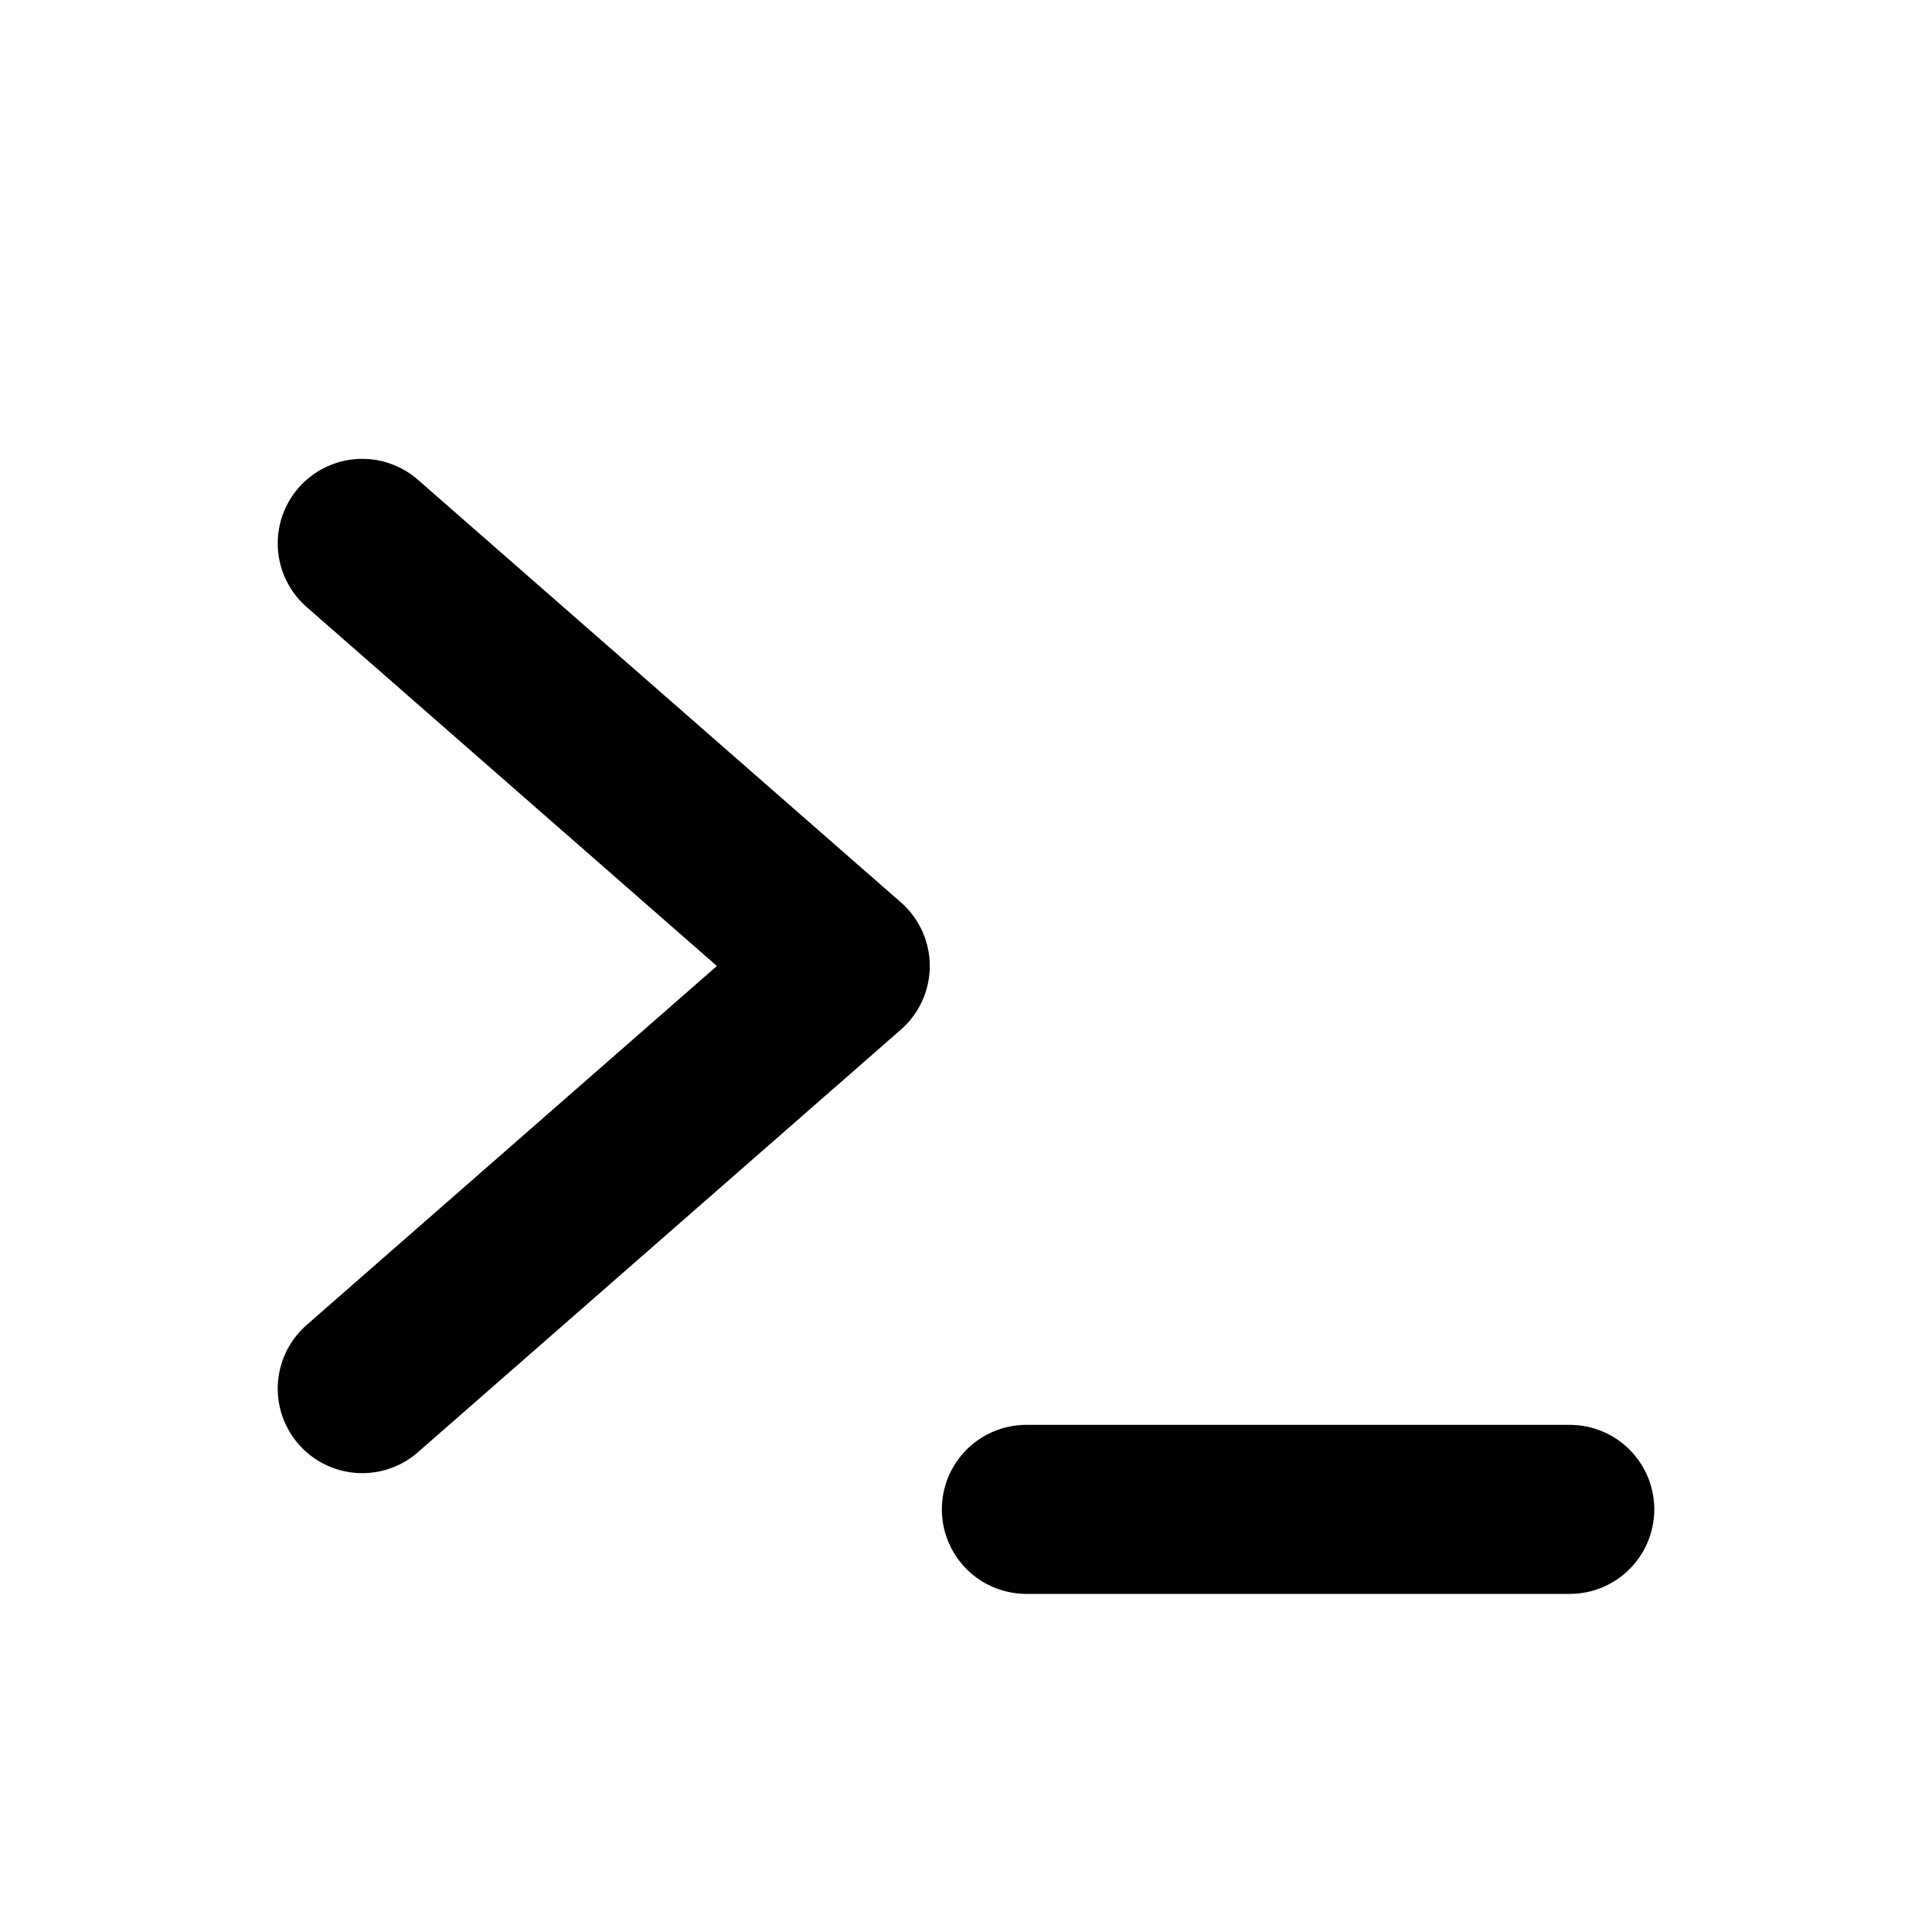
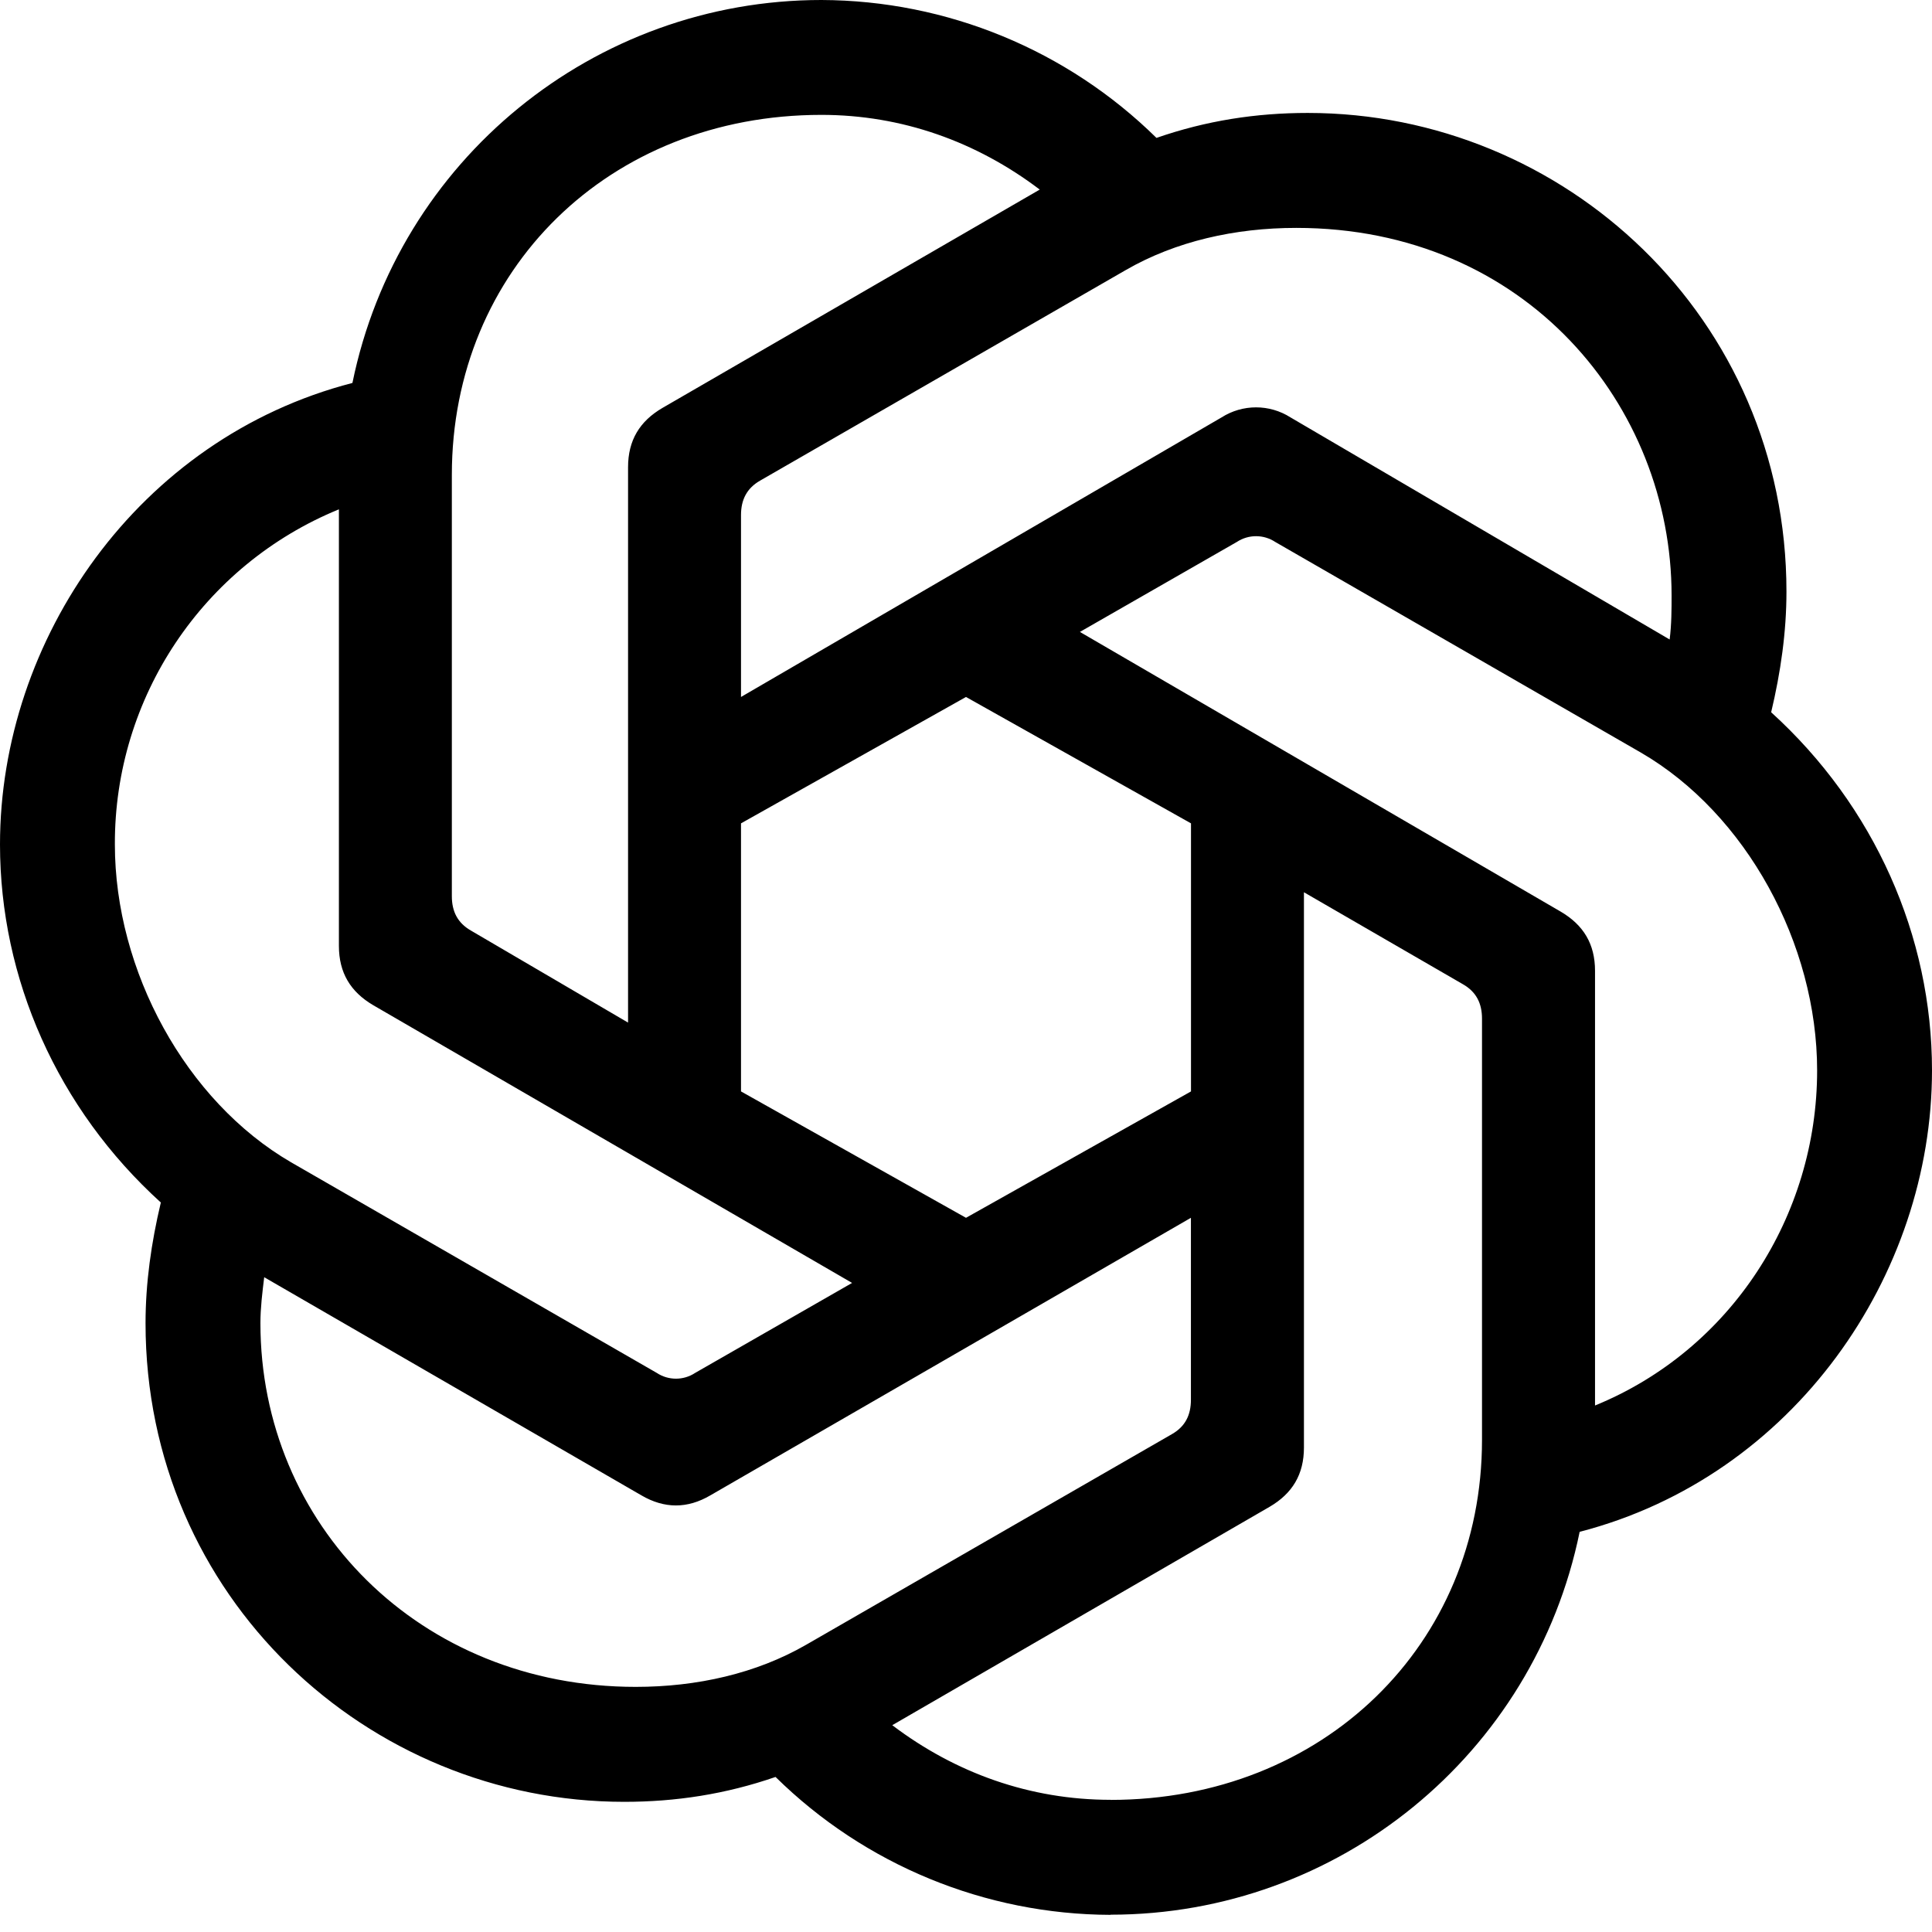
- <svg xmlns="http://www.w3.org/2000/svg" viewBox="0 0 16 16" fill="none" stroke="black" stroke-width="1.4" stroke-linecap="round" stroke-linejoin="round">
-   <path d="M3 4.5 7 8l-4 3.5" />
-   <path d="M8.5 12.5H13" />
+ <svg xmlns="http://www.w3.org/2000/svg" viewBox="0 0 24 24" fill="black">
+   <path fill-rule="evenodd" d="M9.205 8.658v-2.26c0-.19.072-.333.238-.428l4.543-2.616c.619-.357 1.356-.523 2.117-.523 2.854 0 4.662 2.212 4.662 4.566 0 .167 0 .357-.024.547l-4.71-2.759a.797.797 0 00-.856 0l-5.97 3.473zm10.609 8.8V12.06c0-.333-.143-.57-.429-.737l-5.97-3.473 1.95-1.118a.433.433 0 01.476 0l4.543 2.617c1.309.76 2.189 2.378 2.189 3.948 0 1.808-1.07 3.473-2.76 4.163zM7.802 12.703l-1.95-1.142c-.167-.095-.239-.238-.239-.428V5.899c0-2.545 1.95-4.472 4.591-4.472 1 0 1.927.333 2.712.928L8.23 5.067c-.285.166-.428.404-.428.737v6.898zM12 15.128l-2.795-1.57v-3.33L12 8.658l2.795 1.57v3.33L12 15.128zm1.796 7.23c-1 0-1.927-.332-2.712-.927l4.686-2.712c.285-.166.428-.404.428-.737v-6.898l1.974 1.142c.167.095.238.238.238.428v5.233c0 2.545-1.974 4.472-4.614 4.472zm-5.637-5.303l-4.544-2.617c-1.308-.761-2.188-2.378-2.188-3.948A4.482 4.482 0 014.21 6.327v5.423c0 .333.143.571.428.738l5.947 3.449-1.95 1.118a.432.432 0 01-.476 0zm-.262 3.9c-2.688 0-4.662-2.021-4.662-4.519 0-.19.024-.38.047-.57l4.686 2.71c.286.167.571.167.856 0l5.97-3.448v2.26c0 .19-.07.333-.237.428l-4.543 2.616c-.619.357-1.356.523-2.117.523zm5.899 2.83a5.947 5.947 0 005.827-4.756C22.287 18.339 24 15.84 24 13.296c0-1.665-.713-3.282-1.998-4.448.119-.5.19-.999.19-1.498 0-3.401-2.759-5.947-5.946-5.947-.642 0-1.26.095-1.88.31A5.962 5.962 0 0010.205 0a5.947 5.947 0 00-5.827 4.757C1.713 5.447 0 7.945 0 10.49c0 1.666.713 3.283 1.998 4.448-.119.5-.19 1-.19 1.499 0 3.401 2.759 5.946 5.946 5.946.642 0 1.26-.095 1.88-.309a5.96 5.96 0 004.162 1.713z" />
</svg>
